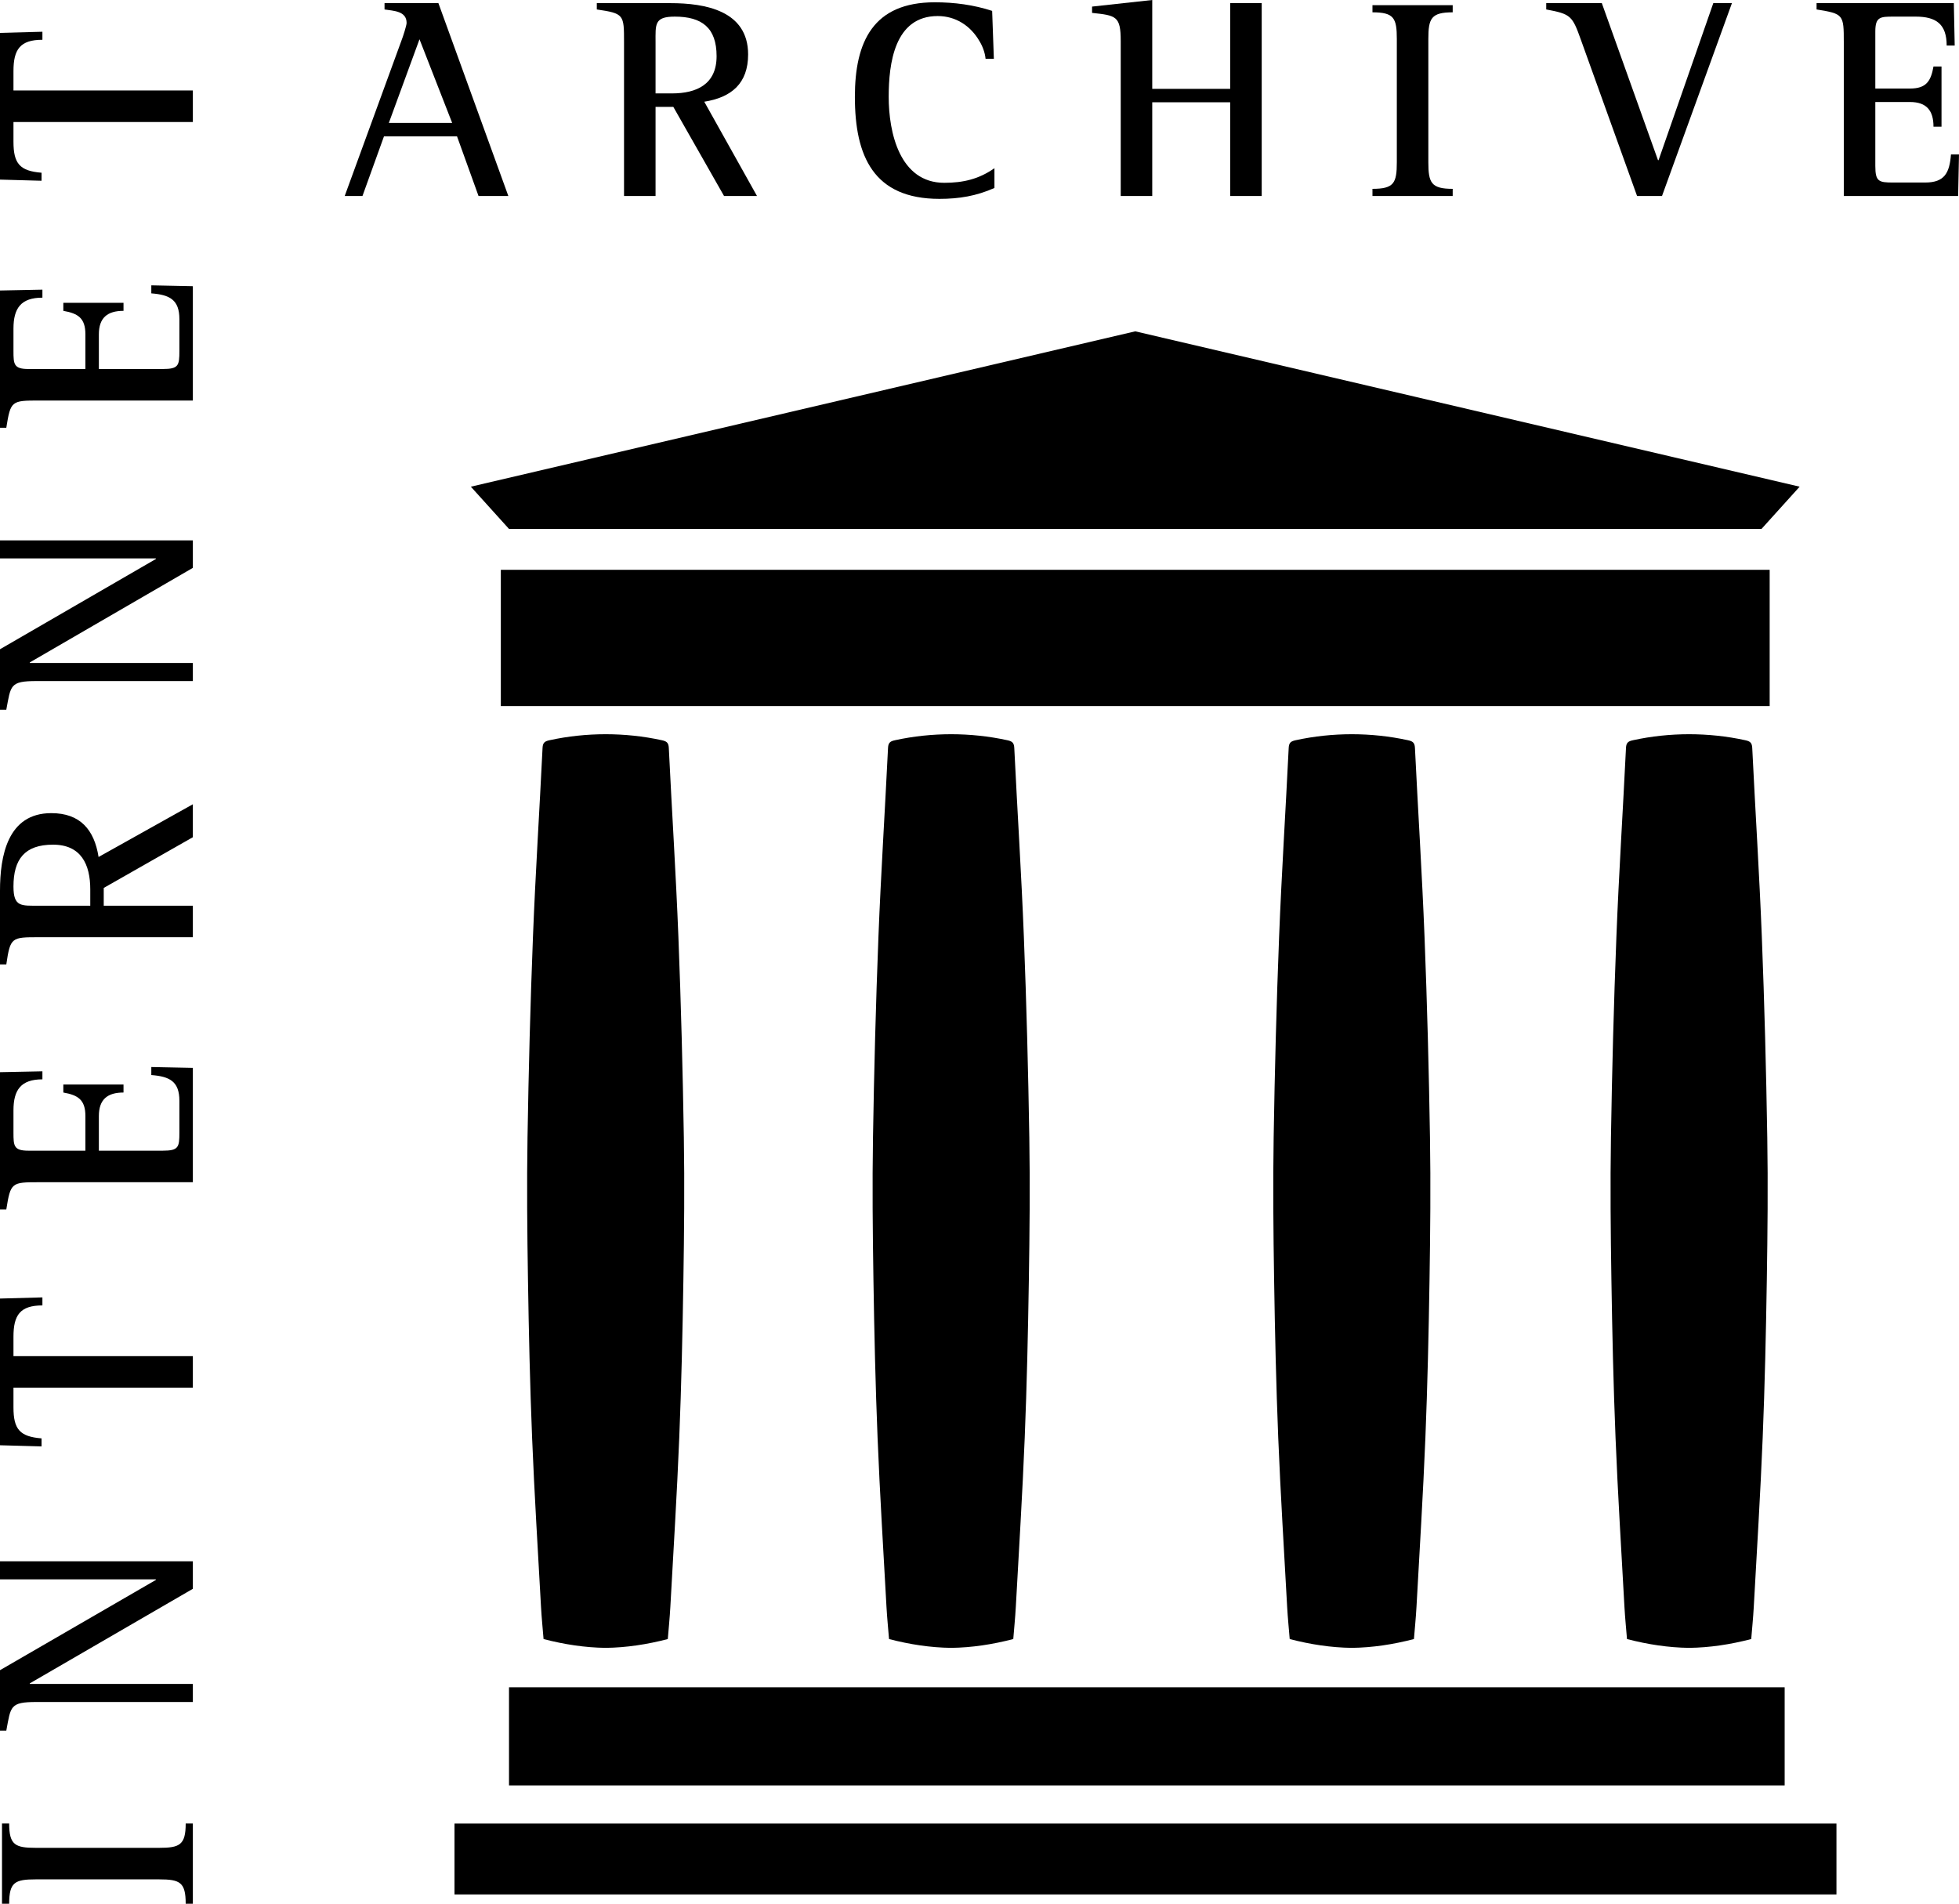
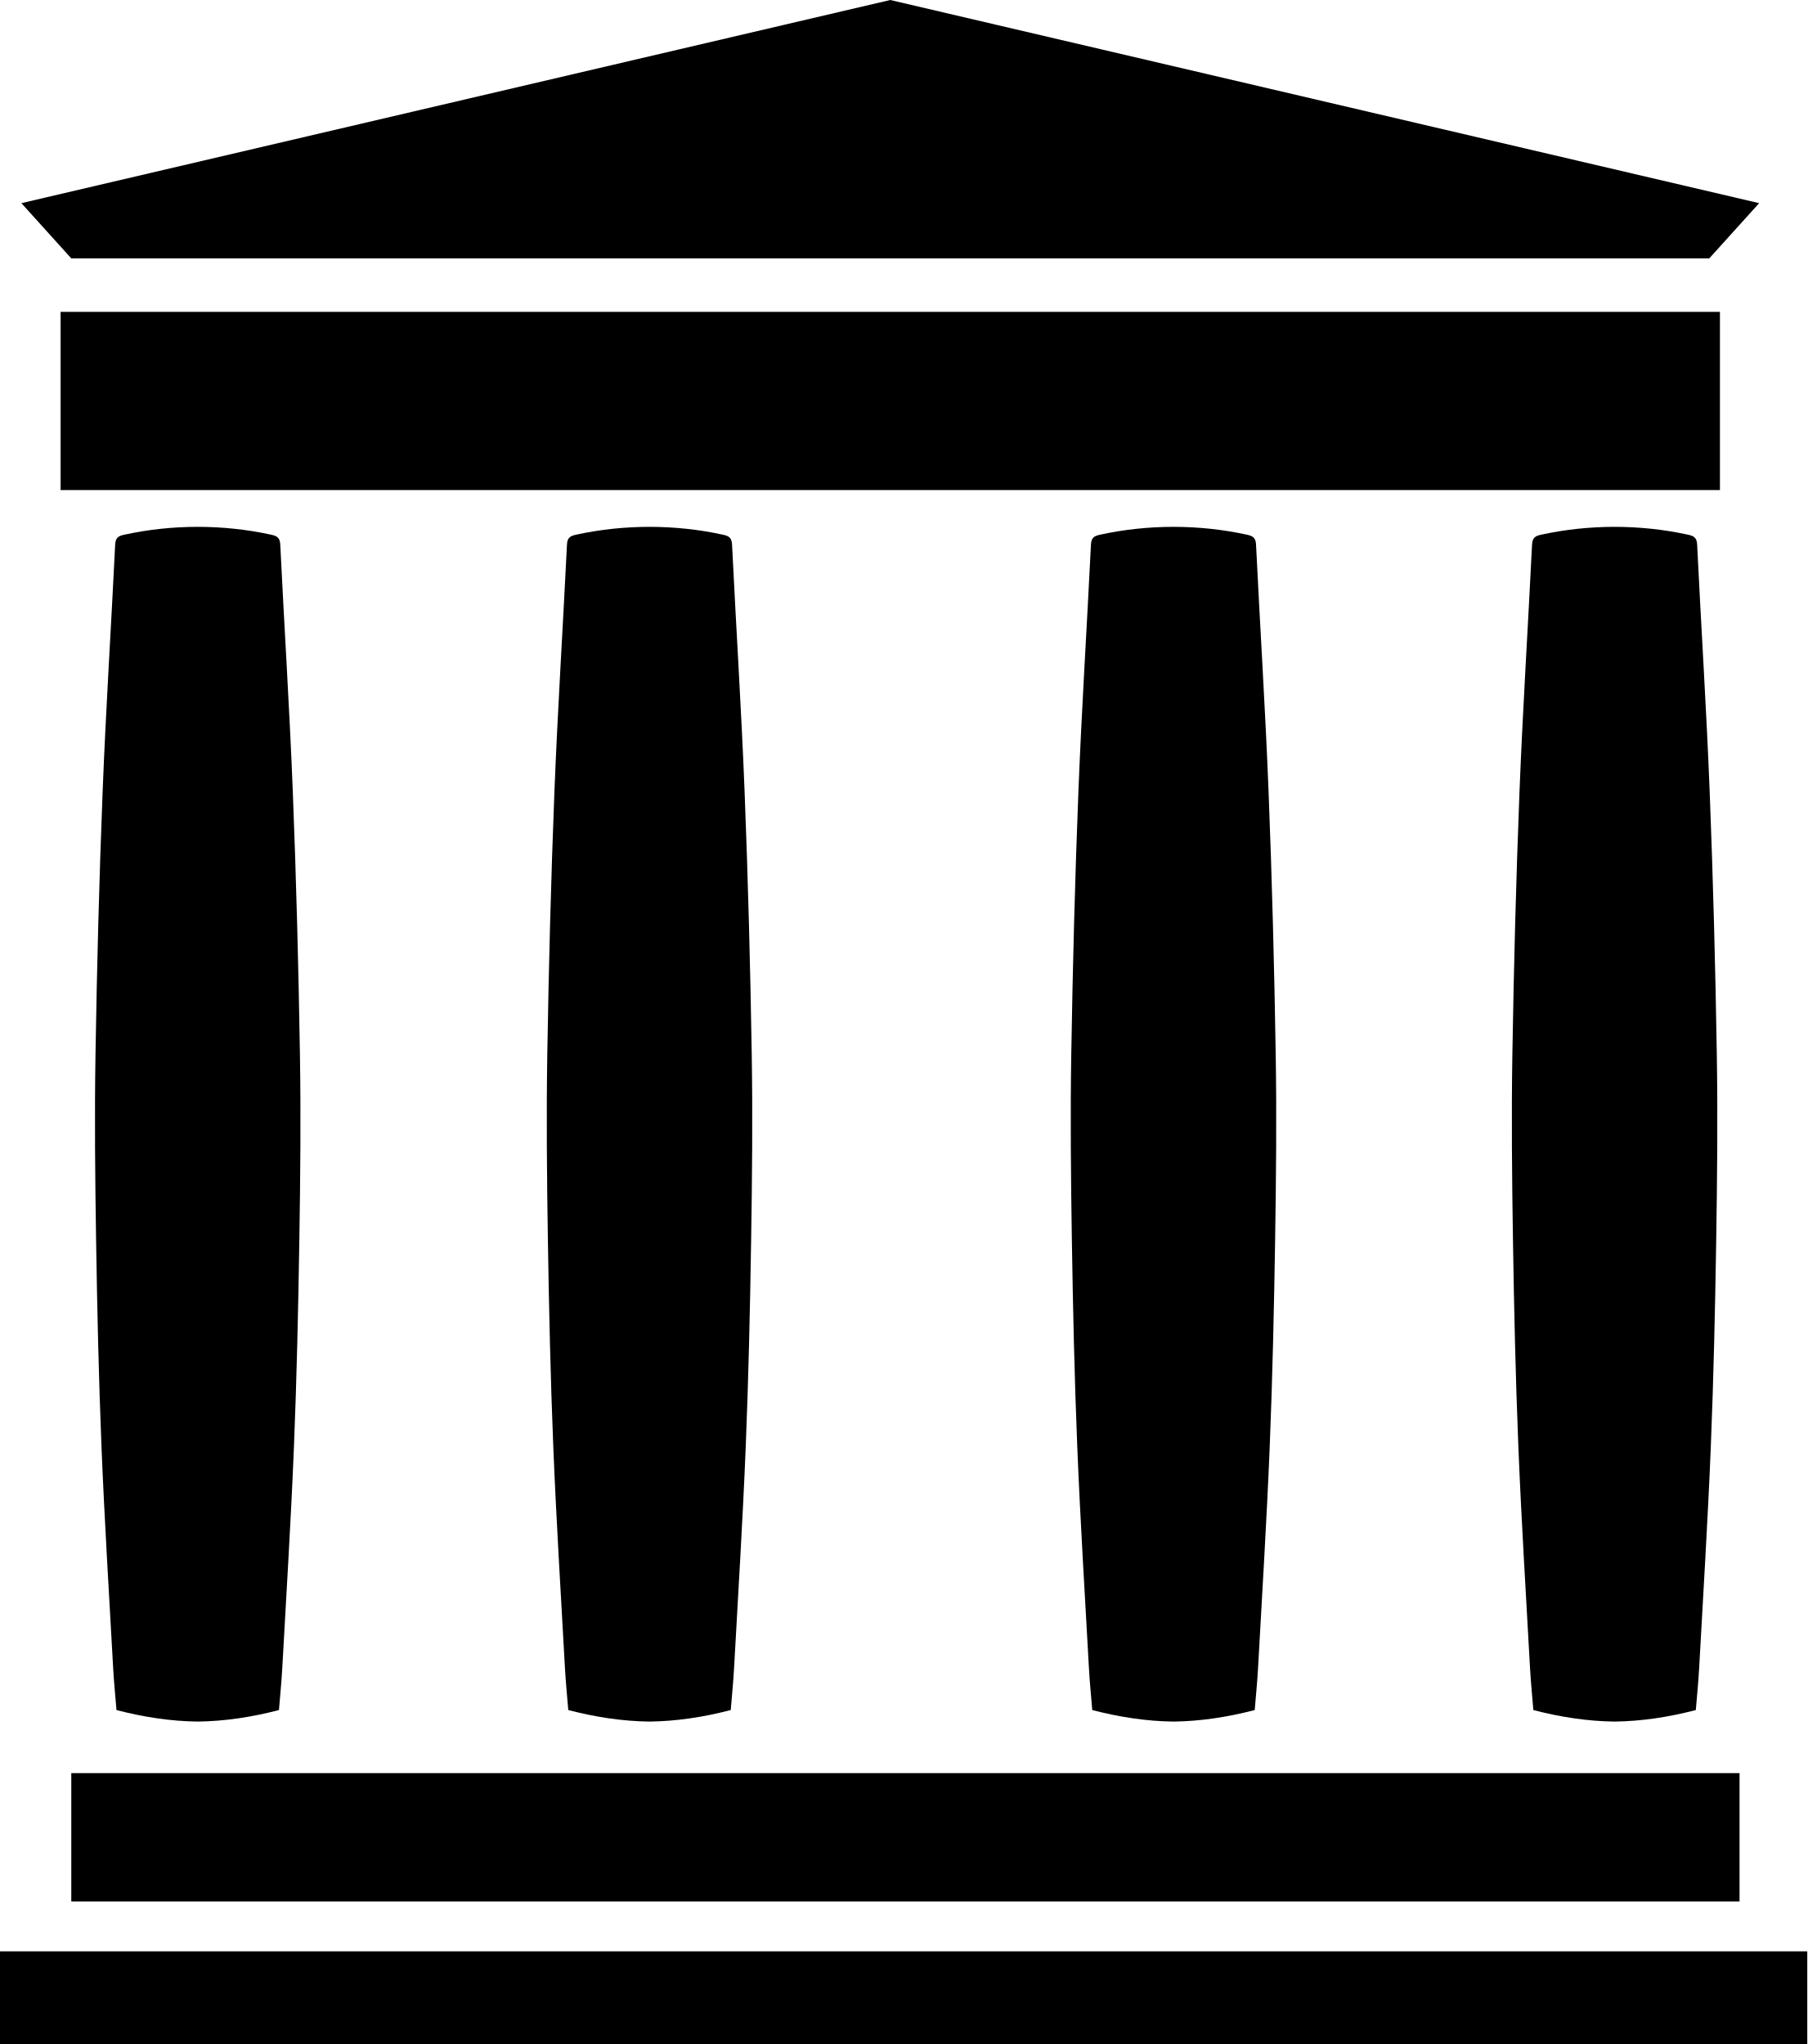
- <svg xmlns="http://www.w3.org/2000/svg" version="1.1" x="0px" y="0px" width="599.998px" height="583.111px" viewBox="0 0 599.998 583.111" enable-background="new 0 0 599.998 583.111" xml:space="preserve">
-   <g id="A">
-     <g>
-       <path d="M146.564,60.034l-6.583-18.256h-22.381l-6.583,18.256h-5.441L123.042,12.2c0.351-0.878,1.492-4.389,1.492-5.178    c0-3.687-4.038-3.687-6.758-4.125V0.965h16.5l21.416,59.068H146.564z M128.483,12.024l-9.391,25.629h19.397L128.483,12.024z" />
-       <path d="M221.758,60.034l-15.535-27.296h-5.441v27.296h-9.655V12.901c0-8.426,0-8.776-8.338-10.005V0.965h22.557    c10.62,0,23.785,2.282,23.785,15.71c0,8.865-5.09,13.166-13.429,14.482l16.15,28.876H221.758z M206.662,5.09    c-6.319,0-5.88,2.37-5.88,7.899v15.623h5.002c7.636,0,13.692-2.809,13.692-11.41C219.476,8.513,215,5.09,206.662,5.09z" />
-       <path d="M287.723,60.911c-20.187,0-25.892-13.077-25.892-31.246c0-16.939,5.617-28.964,24.488-28.964    c5.968,0,11.936,0.79,17.554,2.633l0.526,14.658h-2.545c-0.176-1.843-0.878-3.774-1.843-5.354    c-2.722-4.74-7.286-7.724-12.815-7.724c-13.253,0-15.008,14.57-15.008,24.751c0,10.883,3.335,26.331,17.027,26.331    c5.793,0,10.621-1.141,15.36-4.477v6.056C299.045,60.034,293.778,60.911,287.723,60.911z" />
-       <path d="M376.778,60.034V31.333h-23.872v28.701h-9.655V12.551c0-7.636-1.404-7.812-8.776-8.601V2.019L352.906,0v27.208h23.872    V0.965h9.655v59.068H376.778z" />
-       <path d="M420.354,60.034v-2.194c6.583,0,7.461-1.755,7.461-8.163v-37.74c0-6.407-0.878-8.163-7.461-8.163V1.58h24.575v2.194    c-6.582,0-7.46,1.843-7.46,8.163v37.74c0,6.32,0.878,8.163,7.46,8.163v2.194H420.354z" />
-       <path d="M509.035,60.034h-7.636L484.196,12.2c-2.633-7.373-3.071-7.899-10.619-9.304V0.965h17.026l17.203,48.097h0.175    l16.765-48.097h5.705L509.035,60.034z" />
-       <path d="M599.734,60.034h-35.02V12.901c0-8.426-0.088-8.688-8.339-10.005V0.965h42.042l0.264,12.99h-2.458    c0-6.583-3.247-8.865-9.479-8.865h-6.847c-4.037,0-5.529,0.088-5.529,4.564V27.12h10.62c5.003,0,6.407-2.282,7.197-6.758h2.457    v18.432h-2.457c0-4.916-2.106-7.548-7.197-7.548h-10.62v19.572c0,4.828,1.054,5.091,5.529,5.091h9.743    c5.968,0,7.46-2.984,7.898-8.602h2.458L599.734,60.034z" />
-     </g>
-     <rect x="139.201" y="558.561" width="423.263" height="21.705" />
-     <rect x="155.897" y="516.818" width="390.704" height="30.055" />
-     <rect x="153.393" y="174.535" width="388.617" height="41.742" />
-     <polygon points="347.701,101.486 144.21,149.072 155.897,162.012 347.701,162.012 539.506,162.012 551.193,149.072  " />
-     <g>
-       <path d="M59.068,583.111h-2.194c0-6.582-1.755-7.46-8.163-7.46H10.971c-6.407,0-8.162,0.878-8.162,7.46H0.614v-24.575h2.194    c0,6.583,1.843,7.461,8.162,7.461h37.741c6.319,0,8.163-0.878,8.163-7.461h2.194V583.111z" />
-       <path d="M59.068,486.655L9.127,515.619v0.176h49.941v5.529H11.234c-8.25,0-7.899,1.316-9.304,8.776H0v-18.519l47.746-27.648    v-0.175H0v-5.529h59.068V486.655z" />
-       <path d="M12.989,399.853c-6.846,0-8.864,2.984-8.864,9.567v5.968h54.943v9.655H4.125v6.056c0,6.67,1.931,8.952,8.601,9.479v2.458    L0,442.685v-44.938l12.989-0.351V399.853z" />
-       <path d="M59.068,327.093v35.021H11.936c-8.426,0-8.688,0.087-10.005,8.338H0v-42.042l12.989-0.263v2.457    c-6.583,0-8.864,3.248-8.864,9.479v6.846c0,4.037,0.088,5.529,4.564,5.529h17.466v-10.62c0-5.002-2.282-6.406-6.758-7.197v-2.457    h18.432v2.457c-4.915,0-7.548,2.106-7.548,7.197v10.62h19.572c4.828,0,5.091-1.053,5.091-5.529v-9.742    c0-5.969-2.984-7.46-8.602-7.899v-2.457L59.068,327.093z" />
-       <path d="M59.068,256.44l-27.296,15.535v5.442h27.296v9.654H11.936c-8.426,0-8.776,0-10.005,8.338H0v-22.556    c0-10.62,2.282-23.786,15.71-23.786c8.864,0,13.166,5.091,14.481,13.429l28.876-16.149V256.44z M4.125,271.536    c0,6.32,2.37,5.881,7.899,5.881h15.623v-5.003c0-7.636-2.809-13.692-11.41-13.692C7.548,258.722,4.125,263.198,4.125,271.536z" />
-       <path d="M59.068,173.938L9.127,202.902v0.176h49.941v5.529H11.234c-8.25,0-7.899,1.316-9.304,8.777H0v-18.519l47.746-27.647    v-0.175H0v-5.53h59.068V173.938z" />
-       <path d="M59.068,87.662v35.021H11.936c-8.426,0-8.688,0.087-10.005,8.337H0V88.979l12.989-0.263v2.458    c-6.583,0-8.864,3.247-8.864,9.479v6.846c0,4.037,0.088,5.529,4.564,5.529h17.466v-10.62c0-5.003-2.282-6.407-6.758-7.197v-2.458    h18.432v2.458c-4.915,0-7.548,2.106-7.548,7.197v10.62h19.572c4.828,0,5.091-1.053,5.091-5.529v-9.743    c0-5.968-2.984-7.46-8.602-7.899v-2.458L59.068,87.662z" />
-       <path d="M12.989,12.182c-6.846,0-8.864,2.984-8.864,9.567v5.969h54.943v9.654H4.125v6.056c0,6.671,1.931,8.953,8.601,9.479v2.458    L0,55.013V10.075l12.989-0.351V12.182z" />
-     </g>
-     <path d="M209.446,348.42c-0.335-20.5-0.866-41.001-1.669-61.487c-0.756-19.302-2-38.585-2.939-57.881   c-0.081-1.666-0.787-2.026-2.169-2.328c-5.693-1.241-11.416-1.824-17.163-1.833c-5.747,0.009-11.47,0.592-17.163,1.833   c-1.382,0.301-2.088,0.662-2.169,2.328c-0.939,19.296-2.183,38.579-2.939,57.881c-0.803,20.486-1.335,40.987-1.669,61.487   c-0.237,14.528-0.09,29.067,0.14,43.599c0.254,16.121,0.612,32.246,1.265,48.355c0.7,17.288,1.782,34.562,2.731,51.839   c0.182,3.311,0.521,6.613,0.78,9.831c6.379,1.66,12.704,2.619,19.025,2.698c6.321-0.079,12.645-1.038,19.025-2.698   c0.259-3.218,0.597-6.521,0.779-9.831c0.949-17.277,2.031-34.551,2.731-51.839c0.653-16.109,1.011-32.234,1.265-48.355   C209.536,377.487,209.684,362.948,209.446,348.42z" />
-     <path d="M315.257,348.42c-0.335-20.5-0.867-41.001-1.67-61.487c-0.757-19.302-2.001-38.585-2.939-57.881   c-0.081-1.666-0.786-2.026-2.169-2.328c-5.692-1.241-11.416-1.824-17.162-1.833c-5.747,0.009-11.47,0.592-17.163,1.833   c-1.382,0.301-2.088,0.662-2.169,2.328c-0.938,19.296-2.183,38.579-2.939,57.881c-0.803,20.486-1.335,40.987-1.669,61.487   c-0.237,14.528-0.09,29.067,0.139,43.599c0.255,16.121,0.612,32.246,1.265,48.355c0.701,17.288,1.782,34.562,2.731,51.839   c0.182,3.311,0.521,6.613,0.779,9.831c6.38,1.66,12.705,2.619,19.025,2.698c6.321-0.079,12.645-1.038,19.025-2.698   c0.258-3.218,0.597-6.521,0.779-9.831c0.948-17.277,2.03-34.551,2.73-51.839c0.653-16.109,1.011-32.234,1.266-48.355   C315.347,377.487,315.494,362.948,315.257,348.42z" />
-     <path d="M437.972,348.42c-0.335-20.5-0.866-41.001-1.67-61.487c-0.756-19.302-2-38.585-2.938-57.881   c-0.082-1.666-0.787-2.026-2.17-2.328c-5.692-1.241-11.415-1.824-17.162-1.833c-5.747,0.009-11.47,0.592-17.163,1.833   c-1.382,0.301-2.088,0.662-2.169,2.328c-0.938,19.296-2.183,38.579-2.938,57.881c-0.804,20.486-1.335,40.987-1.67,61.487   c-0.237,14.528-0.09,29.067,0.14,43.599c0.255,16.121,0.612,32.246,1.265,48.355c0.701,17.288,1.782,34.562,2.731,51.839   c0.183,3.311,0.521,6.613,0.779,9.831c6.38,1.66,12.704,2.619,19.025,2.698c6.321-0.079,12.645-1.038,19.025-2.698   c0.258-3.218,0.597-6.521,0.779-9.831c0.949-17.277,2.03-34.551,2.731-51.839c0.652-16.109,1.01-32.234,1.265-48.355   C438.062,377.487,438.209,362.948,437.972,348.42z" />
-     <path d="M541.277,348.42c-0.335-20.5-0.866-41.001-1.669-61.487c-0.757-19.302-2.001-38.585-2.939-57.881   c-0.082-1.666-0.787-2.026-2.17-2.328c-5.691-1.241-11.415-1.824-17.162-1.833c-5.746,0.009-11.47,0.592-17.162,1.833   c-1.383,0.301-2.088,0.662-2.169,2.328c-0.939,19.296-2.184,38.579-2.939,57.881c-0.803,20.486-1.335,40.987-1.67,61.487   c-0.237,14.528-0.09,29.067,0.14,43.599c0.255,16.121,0.612,32.246,1.266,48.355c0.7,17.288,1.782,34.562,2.73,51.839   c0.183,3.311,0.521,6.613,0.779,9.831c6.381,1.66,12.705,2.619,19.025,2.698c6.321-0.079,12.646-1.038,19.025-2.698   c0.259-3.218,0.597-6.521,0.779-9.831c0.949-17.277,2.031-34.551,2.731-51.839c0.653-16.109,1.01-32.234,1.265-48.355   C541.367,377.487,541.515,362.948,541.277,348.42z" />
+ <svg xmlns="http://www.w3.org/2000/svg" viewBox="29.201 0.486 423.263 478.78" width="529.079px" height="598.475px">
+   <g id="A" transform="matrix(1, 0, 0, 1, 29, 0)">
+     <g />
+     <rect x="0.201" y="457.561" width="423.263" height="21.705" />
+     <rect x="16.897" y="415.818" width="390.704" height="30.055" />
+     <rect x="14.393" y="73.535" width="388.617" height="41.742" />
+     <polygon points="208.701 0.486 5.21 48.072 16.897 61.012 208.701 61.012 400.506 61.012 412.193 48.072" />
+     <path d="M 70.446 247.42 C 70.111 226.92 69.58 206.419 68.777 185.933 C 68.021 166.631 66.777 147.348 65.838 128.052 C 65.757 126.386 65.051 126.026 63.669 125.724 C 57.976 124.483 52.253 123.9 46.506 123.891 C 40.759 123.9 35.036 124.483 29.343 125.724 C 27.961 126.025 27.255 126.386 27.174 128.052 C 26.235 147.348 24.991 166.631 24.235 185.933 C 23.432 206.419 22.9 226.92 22.566 247.42 C 22.329 261.948 22.476 276.487 22.706 291.019 C 22.96 307.14 23.318 323.265 23.971 339.374 C 24.671 356.662 25.753 373.936 26.702 391.213 C 26.884 394.524 27.223 397.826 27.482 401.044 C 33.861 402.704 40.186 403.663 46.507 403.742 C 52.828 403.663 59.152 402.704 65.532 401.044 C 65.791 397.826 66.129 394.523 66.311 391.213 C 67.26 373.936 68.342 356.662 69.042 339.374 C 69.695 323.265 70.053 307.14 70.307 291.019 C 70.536 276.487 70.684 261.948 70.446 247.42 Z" />
+     <path d="M 176.257 247.42 C 175.922 226.92 175.39 206.419 174.587 185.933 C 173.83 166.631 172.586 147.348 171.648 128.052 C 171.567 126.386 170.862 126.026 169.479 125.724 C 163.787 124.483 158.063 123.9 152.317 123.891 C 146.57 123.9 140.847 124.483 135.154 125.724 C 133.772 126.025 133.066 126.386 132.985 128.052 C 132.047 147.348 130.802 166.631 130.046 185.933 C 129.243 206.419 128.711 226.92 128.377 247.42 C 128.14 261.948 128.287 276.487 128.516 291.019 C 128.771 307.14 129.128 323.265 129.781 339.374 C 130.482 356.662 131.563 373.936 132.512 391.213 C 132.694 394.524 133.033 397.826 133.291 401.044 C 139.671 402.704 145.996 403.663 152.316 403.742 C 158.637 403.663 164.961 402.704 171.341 401.044 C 171.599 397.826 171.938 394.523 172.12 391.213 C 173.068 373.936 174.15 356.662 174.85 339.374 C 175.503 323.265 175.861 307.14 176.116 291.019 C 176.347 276.487 176.494 261.948 176.257 247.42 Z" />
+     <path d="M 298.972 247.42 C 298.637 226.92 298.106 206.419 297.302 185.933 C 296.546 166.631 295.302 147.348 294.364 128.052 C 294.282 126.386 293.577 126.026 292.194 125.724 C 286.502 124.483 280.779 123.9 275.032 123.891 C 269.285 123.9 263.562 124.483 257.869 125.724 C 256.487 126.025 255.781 126.386 255.7 128.052 C 254.762 147.348 253.517 166.631 252.762 185.933 C 251.958 206.419 251.427 226.92 251.092 247.42 C 250.855 261.948 251.002 276.487 251.232 291.019 C 251.487 307.14 251.844 323.265 252.497 339.374 C 253.198 356.662 254.279 373.936 255.228 391.213 C 255.411 394.524 255.749 397.826 256.007 401.044 C 262.387 402.704 268.711 403.663 275.032 403.742 C 281.353 403.663 287.677 402.704 294.057 401.044 C 294.315 397.826 294.654 394.523 294.836 391.213 C 295.785 373.936 296.866 356.662 297.567 339.374 C 298.219 323.265 298.577 307.14 298.832 291.019 C 299.062 276.487 299.209 261.948 298.972 247.42 Z" />
+     <path d="M 402.277 247.42 C 401.942 226.92 401.411 206.419 400.608 185.933 C 399.851 166.631 398.607 147.348 397.669 128.052 C 397.587 126.386 396.882 126.026 395.499 125.724 C 389.808 124.483 384.084 123.9 378.337 123.891 C 372.591 123.9 366.867 124.483 361.175 125.724 C 359.792 126.025 359.087 126.386 359.006 128.052 C 358.067 147.348 356.822 166.631 356.067 185.933 C 355.264 206.419 354.732 226.92 354.397 247.42 C 354.16 261.948 354.307 276.487 354.537 291.019 C 354.792 307.14 355.149 323.265 355.803 339.374 C 356.503 356.662 357.585 373.936 358.533 391.213 C 358.716 394.524 359.054 397.826 359.312 401.044 C 365.693 402.704 372.017 403.663 378.337 403.742 C 384.658 403.663 390.983 402.704 397.362 401.044 C 397.621 397.826 397.959 394.523 398.141 391.213 C 399.09 373.936 400.172 356.662 400.872 339.374 C 401.525 323.265 401.882 307.14 402.137 291.019 C 402.367 276.487 402.515 261.948 402.277 247.42 Z" />
  </g>
</svg>
